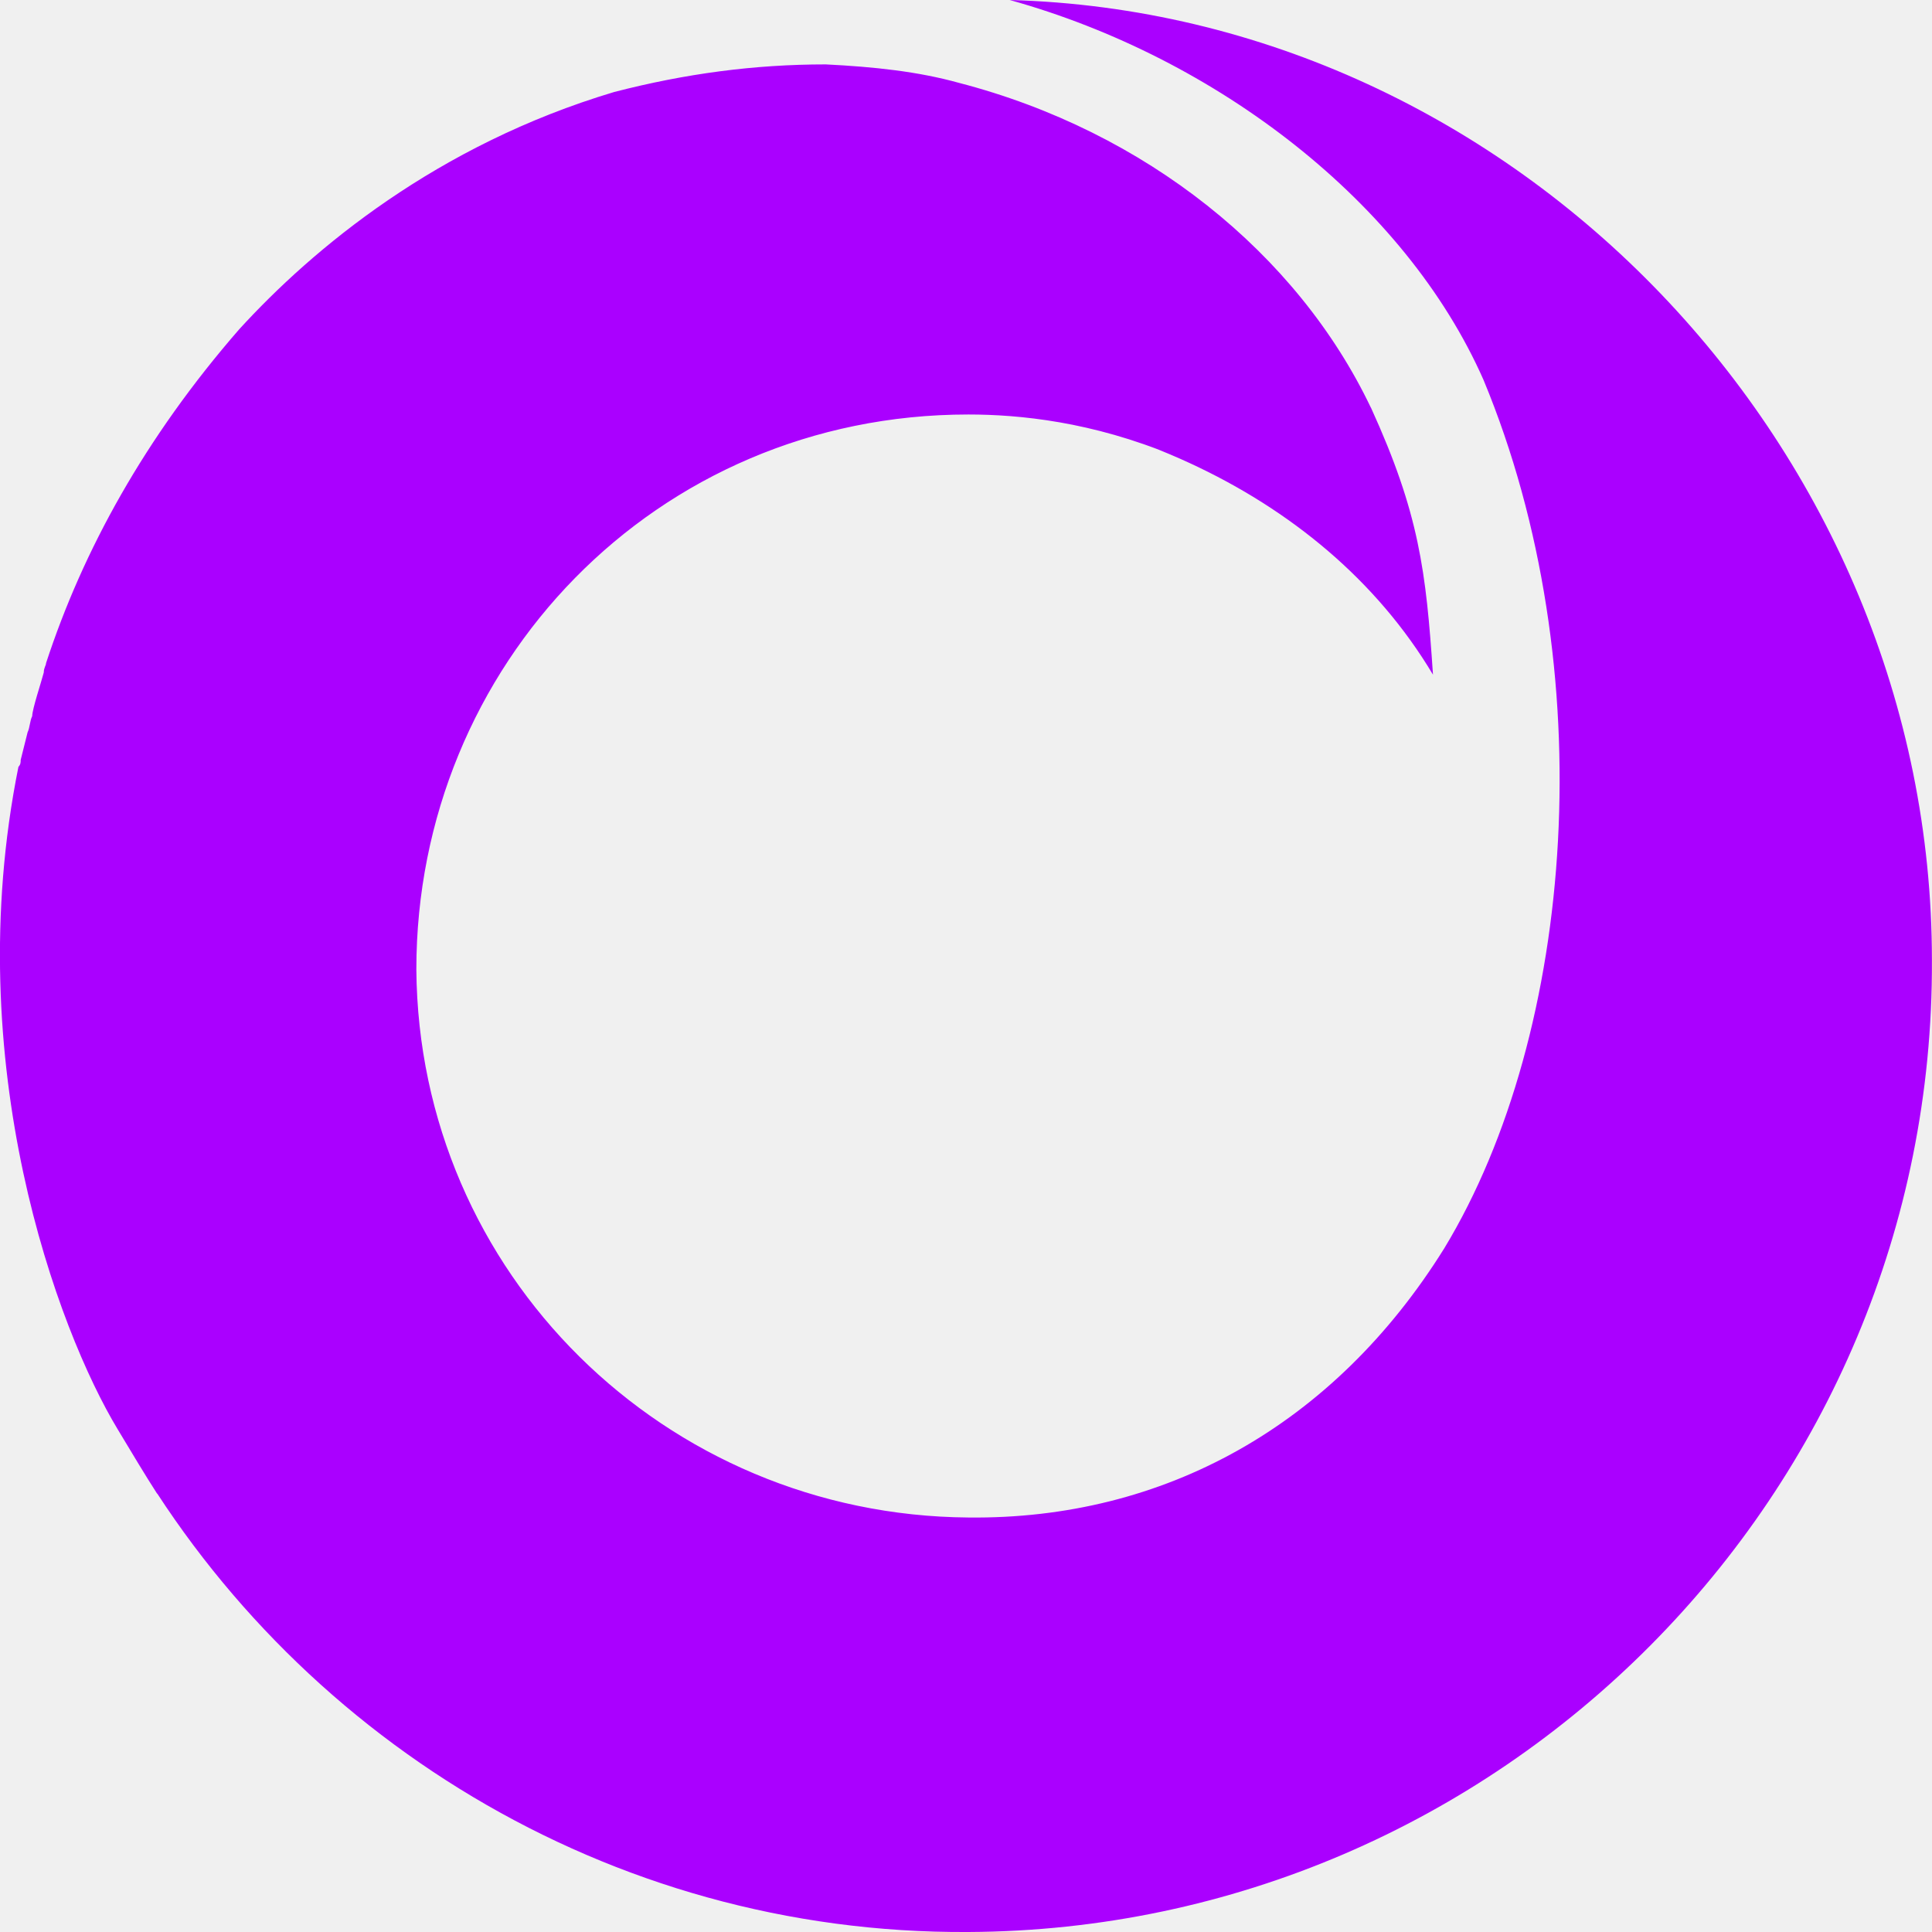
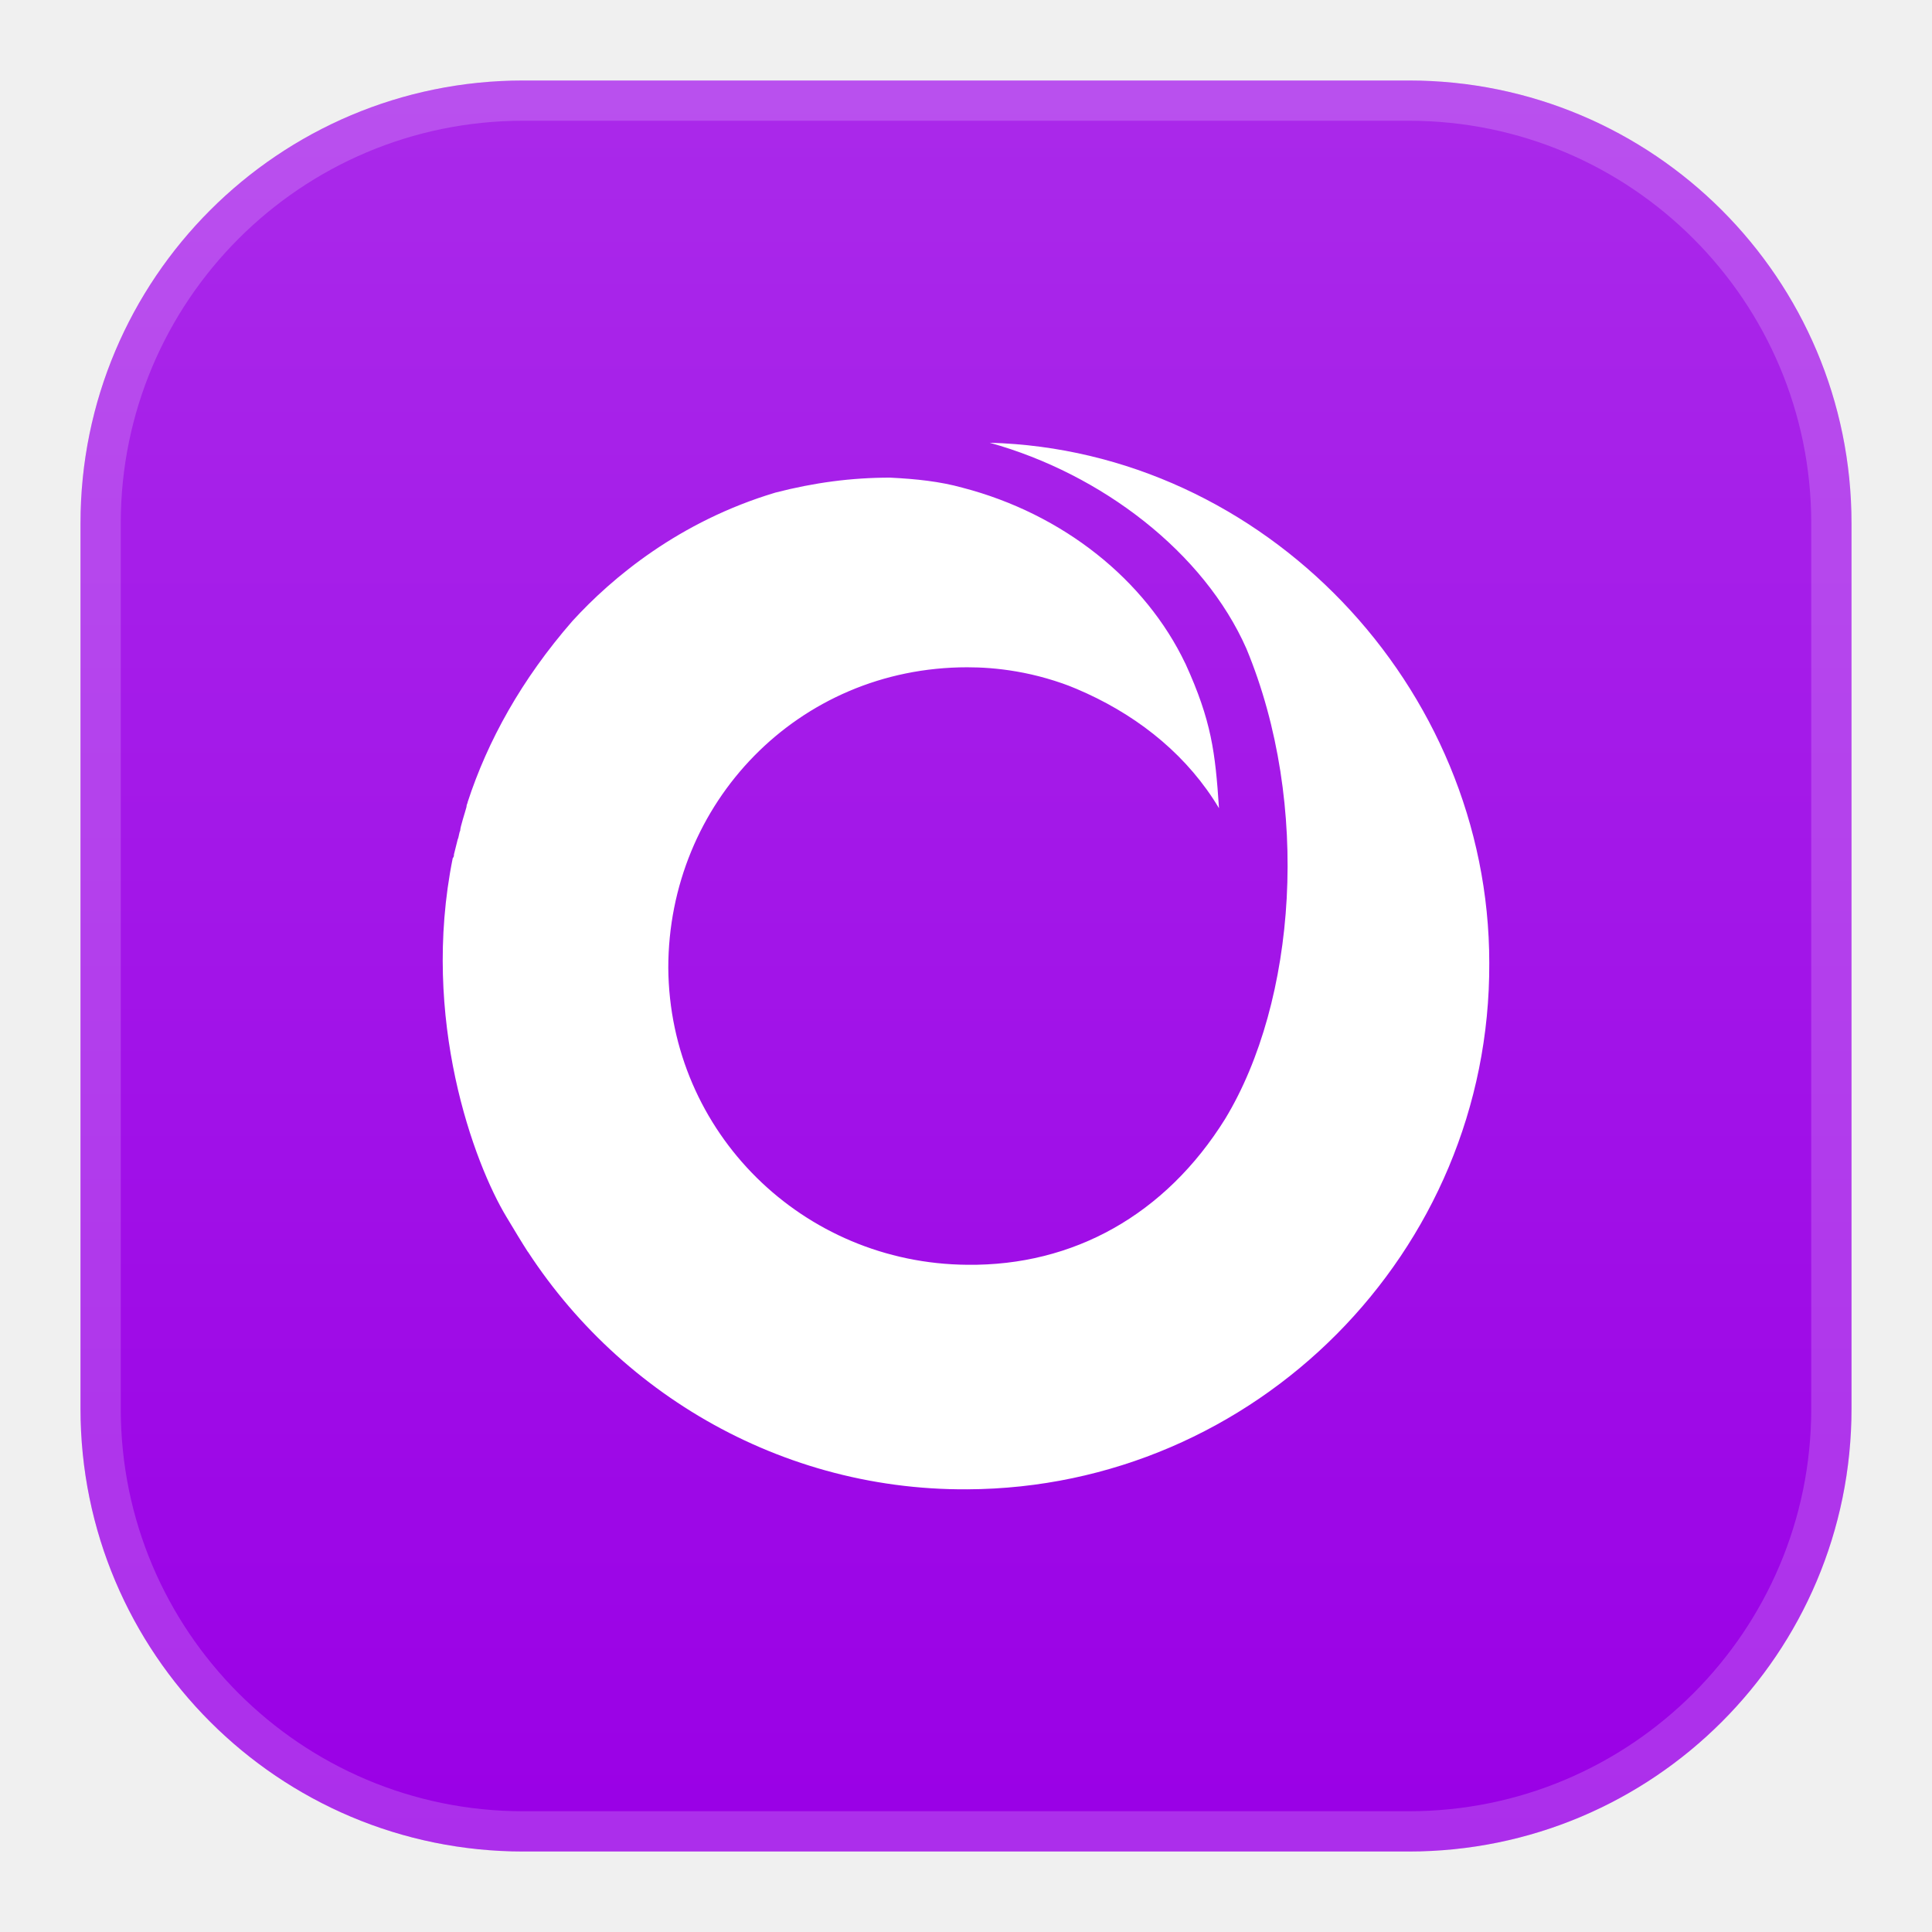
- <svg xmlns="http://www.w3.org/2000/svg" width="64" height="64" fill="#AA00FF" role="img" viewBox="0 0 24 24">
-   <path d="M17.029 5.063c-.914-1.916-2.8-3.432-5.114-4.033C11.4.887 10.858.83 10.258.8c-.886 0-1.743.114-2.629.343-2.2.658-3.742 1.945-4.657 2.947C1.801 5.435 1.03 6.837.572 8.238c0 .029-.028.057-.028.115C.515 8.467.4 8.81.4 8.896c-.029.057-.029.143-.057.2l-.086.344c0 .028 0 .057-.028.086-.743 3.69.49 7.001 1.234 8.231.185.308.338.564.49.8C.27 9.403 5.116 5.035 10.63 4.92c2.886-.057 5.771 1.116 7.171 3.461-.086-1.287-.171-2.002-.771-3.318zM12.543 0c2.572.715 4.914 2.517 5.886 4.72 1.485 3.575 1.143 8.095-.486 10.784-1.371 2.203-3.485 3.375-5.914 3.347-3.771-.029-6.828-3.032-6.857-6.808 0-3.776 2.971-6.894 6.857-6.894.629 0 1.535.087 2.563.516 0 0-.739-.438-2.638-.732C6.497 4.218.058 8.353 1.544 17.878c2.057 3.662 6 6.15 10.485 6.122 6.6-.029 12-5.435 11.97-12.072C24 5.578 18.83.172 12.544 0z" />
+ <svg xmlns="http://www.w3.org/2000/svg" width="64" height="64" viewBox="0 0 24 24">
+   <defs>
+     <linearGradient id="g" x1="0" y1="0" x2="0" y2="1">
+       <stop offset="0" stop-color="#AA29EA" />
+       <stop offset="1" stop-color="#9A00E6" />
+     </linearGradient>
+   </defs>
+   <rect x="1" y="1" width="22" height="22" rx="5.5" fill="url(#g)" />
+   <rect x="1.25" y="1.25" width="21.5" height="21.5" rx="5.25" fill="none" stroke="#FFFFFF" stroke-opacity="0.18" stroke-width="0.5" />
+   <g fill="#FFFFFF" transform="translate(5.500 5.500) scale(0.5417)">
+     <path d="M17.029 5.063c-.914-1.916-2.8-3.432-5.114-4.033C11.4.887 10.858.83 10.258.8c-.886 0-1.743.114-2.629.343-2.2.658-3.742 1.945-4.657 2.947C1.801 5.435 1.03 6.837.572 8.238c0 .029-.028.057-.028.115C.515 8.467.4 8.81.4 8.896c-.029.057-.029.143-.057.2l-.086.344c0 .028 0 .057-.028.086-.743 3.69.49 7.001 1.234 8.231.185.308.338.564.49.8C.27 9.403 5.116 5.035 10.63 4.92c2.886-.057 5.771 1.116 7.171 3.461-.086-1.287-.171-2.002-.771-3.318zM12.543 0c2.572.715 4.914 2.517 5.886 4.72 1.485 3.575 1.143 8.095-.486 10.784-1.371 2.203-3.485 3.375-5.914 3.347-3.771-.029-6.828-3.032-6.857-6.808 0-3.776 2.971-6.894 6.857-6.894.629 0 1.535.087 2.563.516 0 0-.739-.438-2.638-.732C6.497 4.218.058 8.353 1.544 17.878c2.057 3.662 6 6.15 10.485 6.122 6.6-.029 12-5.435 11.97-12.072C24 5.578 18.83.172 12.544 0z" />
+   </g>
</svg>
